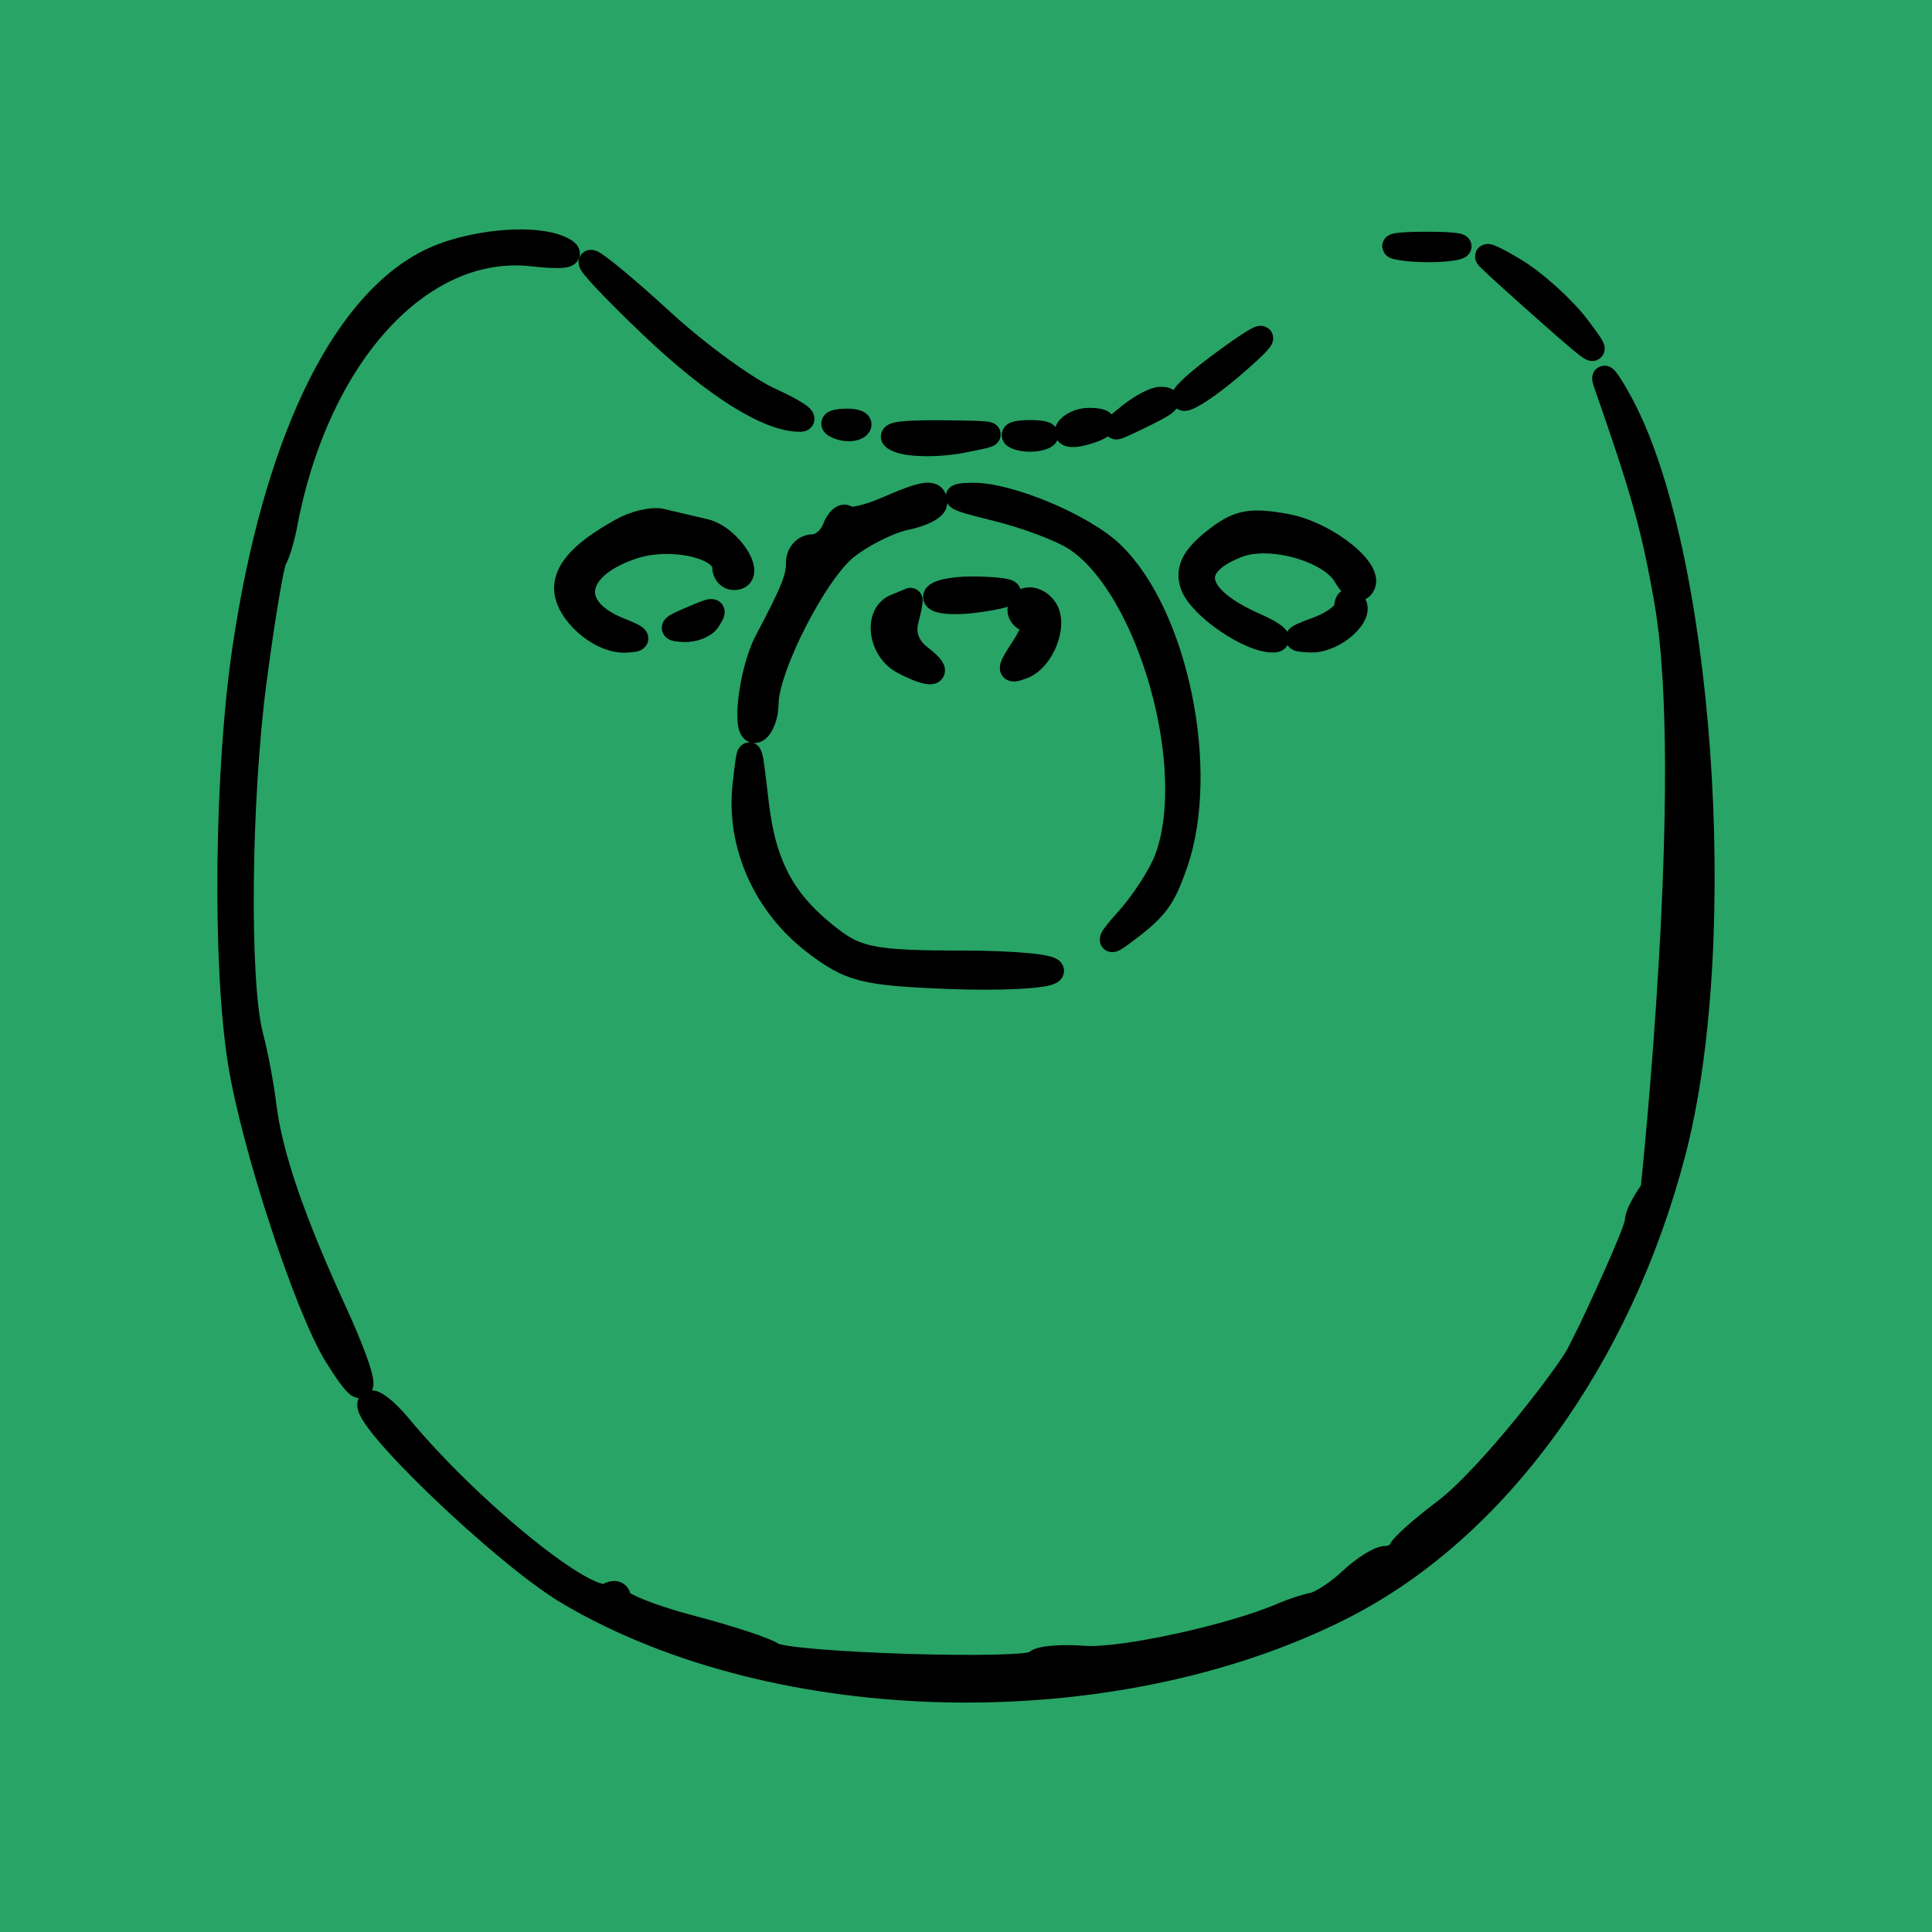
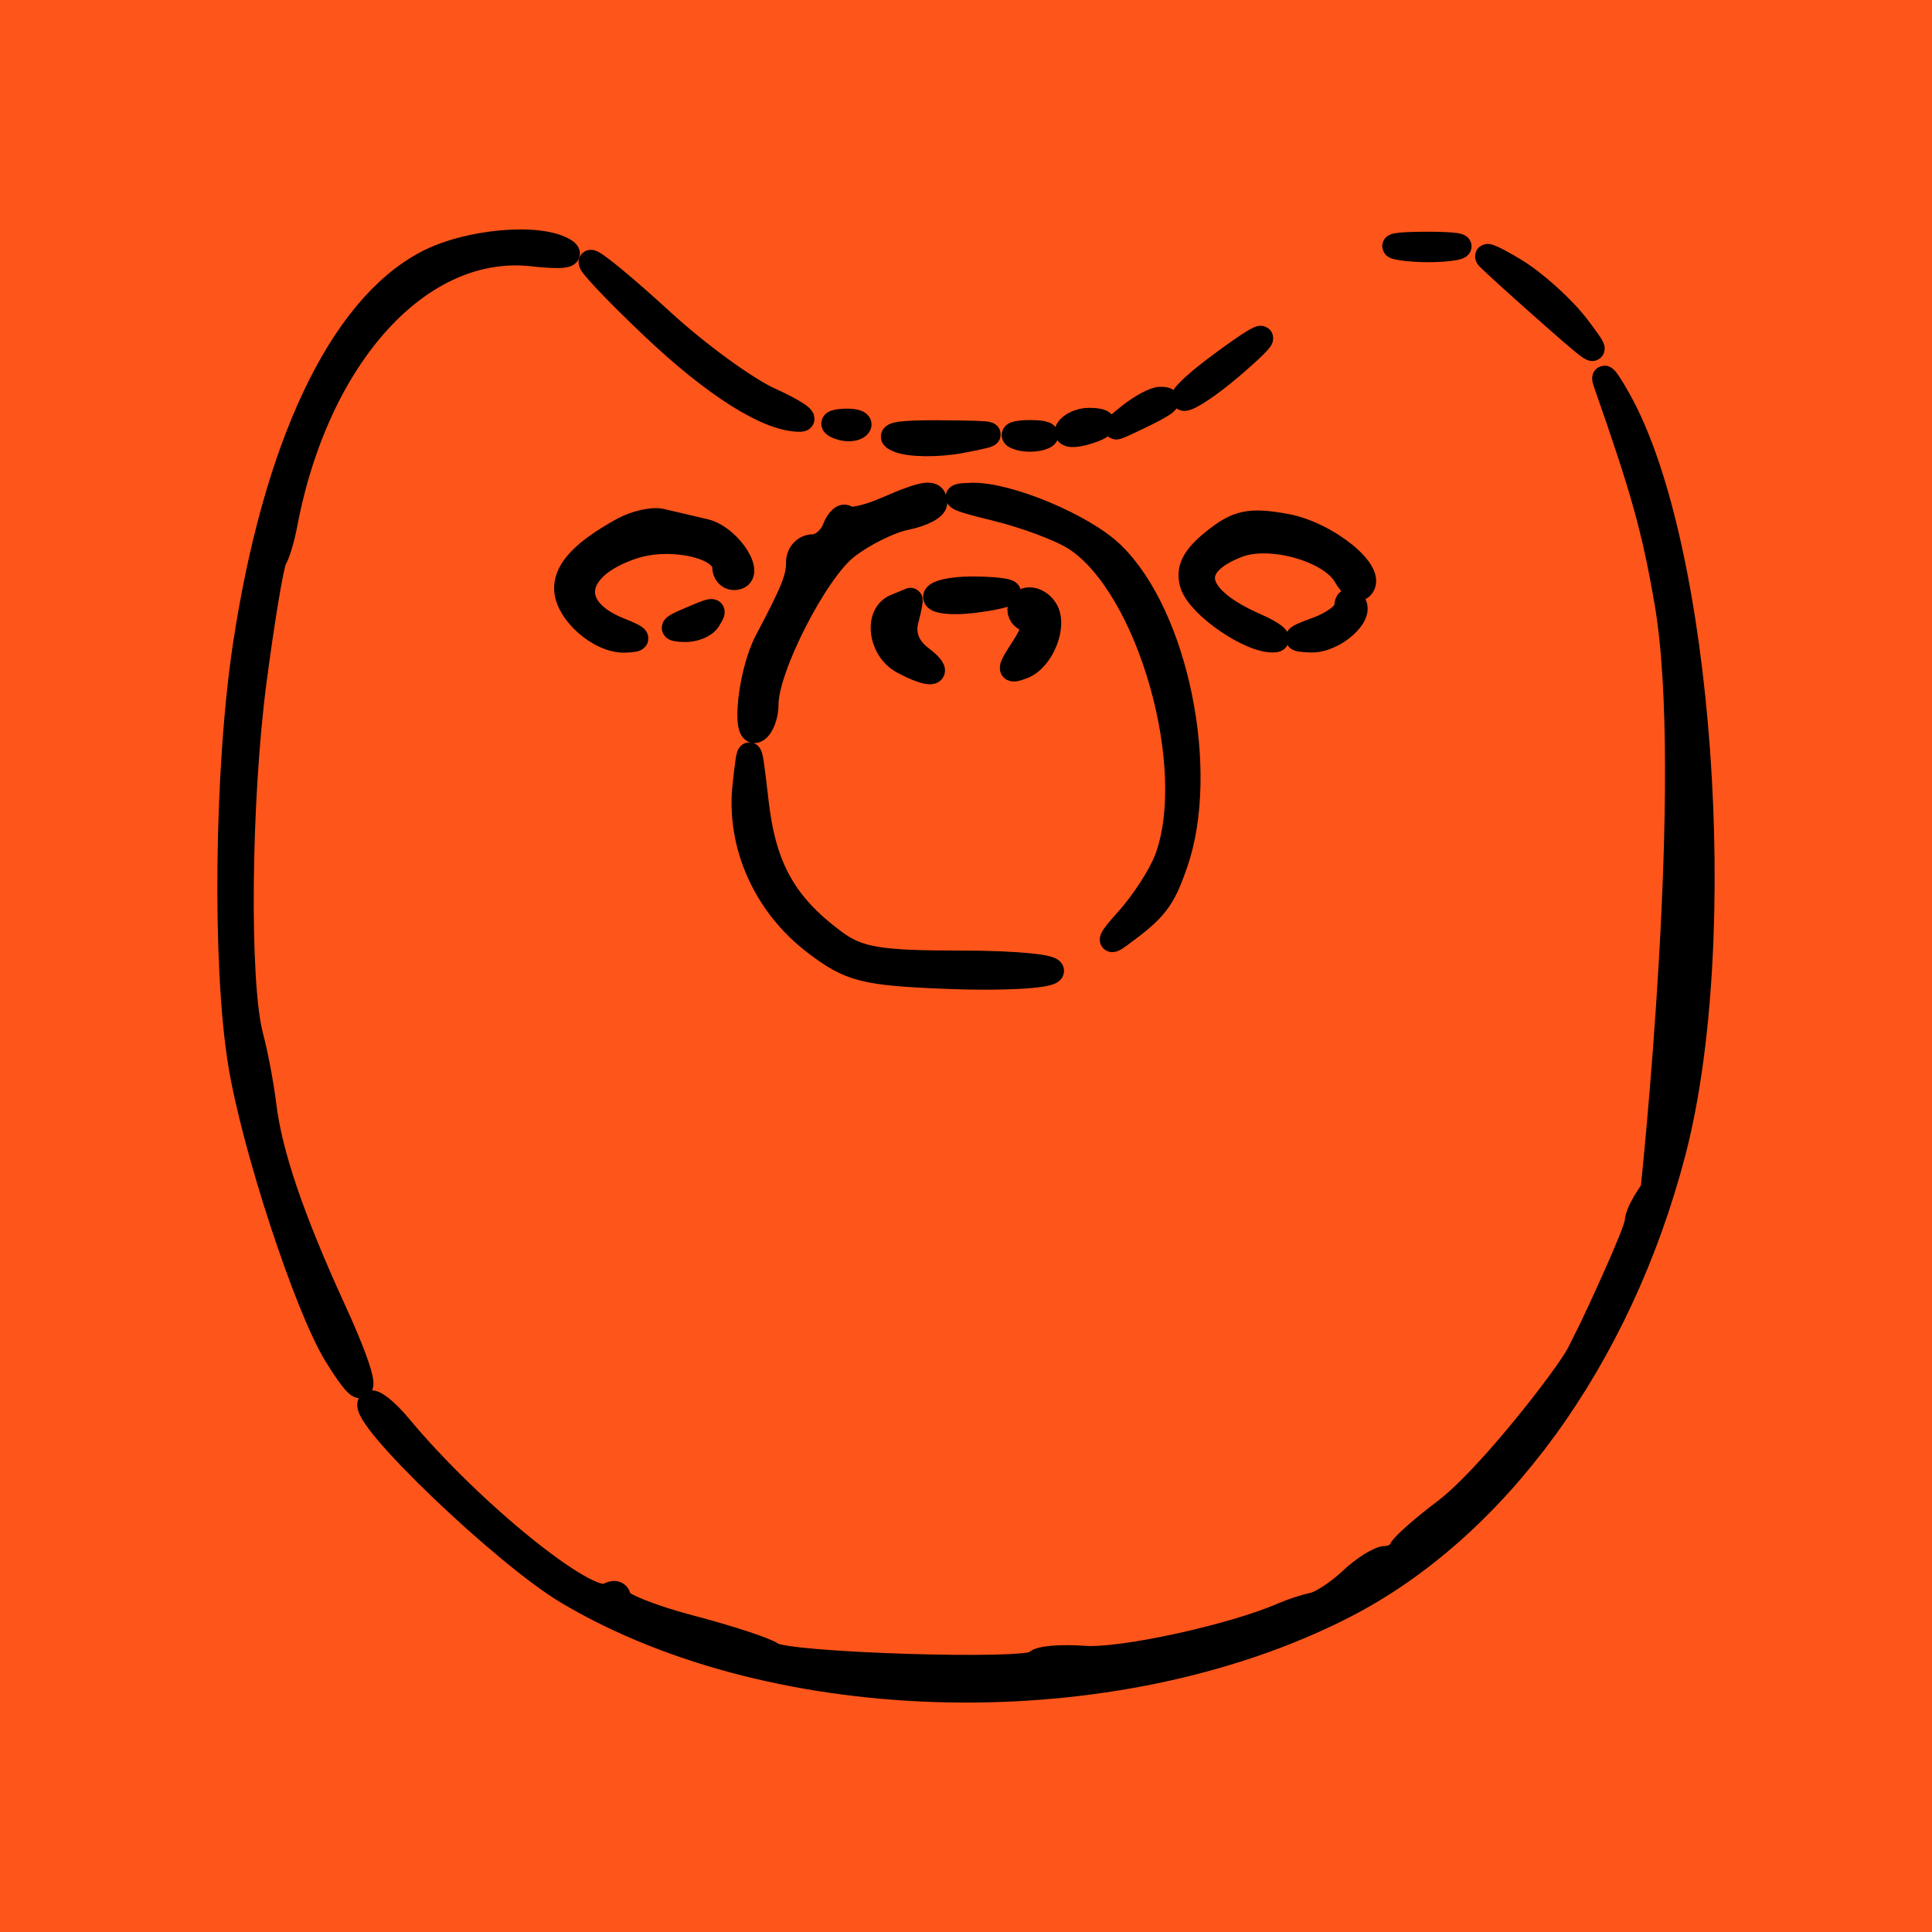
<svg xmlns="http://www.w3.org/2000/svg" width="160" height="160" viewBox="0 0 160 160" fill="none">
-   <rect width="160" height="160" fill="#28A466" />
+   <rect width="160" height="160" fill="#FE551B" />
  <path d="M132.955 31.723C132.619 30.763 133.144 31.416 134.122 33.175C140.875 45.307 143.213 77.776 138.605 95.431C134.134 112.565 123.912 126.622 111.224 133.086C92.265 142.745 64.432 142.227 47.006 131.889C41.726 128.757 29.653 117.171 30.64 116.181C30.895 115.926 32.004 116.799 33.103 118.123C38.959 125.175 48.748 133.091 50.373 132.089C50.857 131.79 51.253 131.918 51.253 132.373C51.253 132.827 53.904 133.897 57.145 134.75C60.387 135.602 63.447 136.608 63.948 136.985C65.121 137.868 85.282 138.491 85.799 137.66C86.013 137.313 87.809 137.15 89.791 137.298C92.891 137.529 102.104 135.517 106.255 133.703C106.975 133.388 108.098 133.022 108.75 132.889C109.402 132.756 110.803 131.834 111.862 130.84C112.921 129.845 114.221 129.03 114.75 129.03C115.279 129.03 115.843 128.72 116.004 128.341C116.164 127.96 117.803 126.512 119.646 125.122C123.257 122.401 129.877 113.816 130.75 112.071L131.623 110.326C132.06 109.453 135.502 102.083 135.552 101.162C135.602 100.24 136.861 98.544 136.861 98.544C136.874 98.421 140.513 64.354 138.013 49.881C136.964 43.811 136.085 40.653 132.955 31.723ZM35.31 21.752C38.734 19.945 44.705 19.416 46.787 20.734C47.534 21.207 46.509 21.332 44.103 21.06C34.854 20.018 26.282 29.387 23.625 43.443C23.404 44.609 23.018 45.897 22.767 46.303C22.515 46.712 21.757 51.255 21.081 56.401C19.779 66.314 19.642 81.458 20.812 85.831C21.198 87.271 21.685 89.857 21.894 91.577C22.381 95.578 24.216 100.961 27.65 108.456C30.61 114.917 30.704 116.902 27.828 112.251C25.376 108.284 20.994 94.925 19.879 88.013C18.564 79.868 18.748 63.678 20.27 53.541C22.764 36.943 28.168 25.52 35.31 21.752ZM61.665 65.043C62.07 61.408 62.074 61.413 62.667 66.499C63.292 71.853 64.988 74.891 69.048 77.923C71.08 79.441 72.736 79.722 79.642 79.722C84.157 79.722 87.494 80.056 87.085 80.467C86.677 80.876 82.836 81.072 78.55 80.903C71.561 80.626 70.417 80.337 67.472 78.089C63.351 74.946 61.119 69.932 61.665 65.043ZM80.5 40.98C83.501 40.918 89.733 43.529 92.131 45.854C97.42 50.981 100.04 63.831 97.364 71.519C96.305 74.563 95.733 75.3 92.719 77.508C91.677 78.27 91.92 77.743 93.321 76.198C94.611 74.776 96.084 72.508 96.595 71.157C99.439 63.633 95.186 48.635 89.074 44.632C87.897 43.86 84.896 42.735 82.406 42.132C78.953 41.295 78.501 41.022 80.5 40.98ZM73.369 42.157C76.657 40.727 77.444 40.63 77.444 41.65C77.444 42.07 76.353 42.632 75.019 42.898C73.686 43.165 71.473 44.266 70.102 45.344C67.547 47.354 63.476 55.322 63.476 58.313C63.476 59.231 63.115 60.206 62.674 60.478C61.52 61.192 62.118 55.662 63.474 53.096C65.675 48.926 66.095 47.883 66.095 46.571C66.095 45.844 66.642 45.25 67.311 45.25C67.979 45.25 68.774 44.605 69.077 43.816C69.379 43.028 69.847 42.603 70.116 42.871C70.385 43.139 71.849 42.818 73.369 42.157ZM75.397 49.682C75.472 49.645 75.324 50.417 75.067 51.399C74.77 52.535 75.197 53.635 76.24 54.425C78.156 55.876 77.215 56.128 74.768 54.819C72.875 53.807 72.496 50.867 74.17 50.191C74.77 49.95 75.322 49.72 75.397 49.682ZM84.429 50.486C84.429 49.354 85.913 49.359 86.616 50.494C87.427 51.807 86.303 54.614 84.722 55.221C83.481 55.696 83.487 55.521 84.775 53.555C85.567 52.348 85.813 51.359 85.321 51.359C84.83 51.359 84.429 50.966 84.429 50.486ZM51.565 43.853C52.593 43.287 54.025 42.959 54.745 43.123C55.465 43.288 57.098 43.671 58.373 43.973C60.501 44.48 62.591 47.867 60.774 47.868C60.34 47.868 59.983 47.466 59.983 46.973C59.983 45.256 55.54 44.267 52.43 45.294C47.411 46.949 46.836 50.361 51.277 52.133C53.033 52.833 53.121 53.004 51.758 53.05C49.63 53.119 46.888 50.677 46.888 48.712C46.888 47.149 48.369 45.611 51.565 43.853ZM111.493 50.268C111.493 49.748 111.745 49.575 112.054 49.883C113.015 50.845 110.499 53.108 108.549 53.036C106.97 52.977 107.051 52.836 109.092 52.091C110.412 51.608 111.493 50.788 111.493 50.268ZM100.537 44.776C102.506 43.208 103.506 43.002 106.51 43.551C109.917 44.174 113.944 47.453 112.759 48.638C112.471 48.926 111.868 48.508 111.42 47.709C110.222 45.569 105.236 44.143 102.536 45.17C98.16 46.833 98.75 49.477 104.013 51.787C105.485 52.434 106.162 52.995 105.516 53.033C103.576 53.151 99.306 50.229 98.72 48.385C98.329 47.151 98.847 46.123 100.537 44.776ZM56.928 51.359C59.264 50.356 59.294 50.356 58.674 51.359C58.377 51.839 57.469 52.204 56.657 52.171C55.454 52.12 55.505 51.971 56.928 51.359ZM80.5 48.741C82.18 48.741 83.554 48.894 83.556 49.082C83.556 49.269 82.18 49.583 80.5 49.779C78.82 49.975 77.445 49.822 77.444 49.438C77.444 49.055 78.819 48.741 80.5 48.741ZM77.881 35.805C82.805 35.848 82.91 35.891 79.64 36.519C77.726 36.887 75.369 36.867 74.401 36.474C73.217 35.994 74.353 35.776 77.881 35.805ZM85.302 35.788C86.502 35.788 86.993 35.987 86.393 36.228C85.793 36.471 84.811 36.471 84.21 36.228C83.61 35.986 84.101 35.788 85.302 35.788ZM90.154 34.777C91.961 34.777 91.704 35.37 89.666 35.903C88.705 36.154 88.138 36.004 88.407 35.569C88.676 35.134 89.462 34.777 90.154 34.777ZM69.95 34.846C70.87 34.809 71.386 35.015 71.096 35.304C70.806 35.594 70.052 35.626 69.423 35.374C68.727 35.096 68.934 34.888 69.95 34.846ZM96.091 33.032C97.199 33.032 96.704 33.436 94.032 34.708C91.975 35.687 91.946 35.67 93.544 34.389C94.476 33.643 95.622 33.032 96.091 33.032ZM48.938 21.687C49.259 21.688 51.91 23.881 54.828 26.563C57.747 29.245 61.77 32.182 63.77 33.09C65.768 33.996 66.9 34.748 66.285 34.758C63.669 34.803 59.183 31.985 53.949 27.009C50.871 24.081 48.616 21.687 48.938 21.687ZM100.668 30.473C105.079 27.159 105.79 27.145 101.923 30.45C100.261 31.87 98.532 33.032 98.082 33.032C97.632 33.032 98.796 31.881 100.668 30.473ZM123.278 21.402C122.799 20.915 123.781 21.346 125.461 22.361C127.142 23.377 129.495 25.507 130.692 27.093C132.647 29.686 132.427 29.59 128.51 26.134C126.112 24.02 123.758 21.89 123.278 21.402ZM118.041 20.191C120.441 20.185 121.527 20.349 120.454 20.555C119.38 20.762 117.416 20.768 116.089 20.568C114.762 20.367 115.64 20.198 118.041 20.191Z" fill="black" stroke-width="2" stroke="black" />
</svg>
